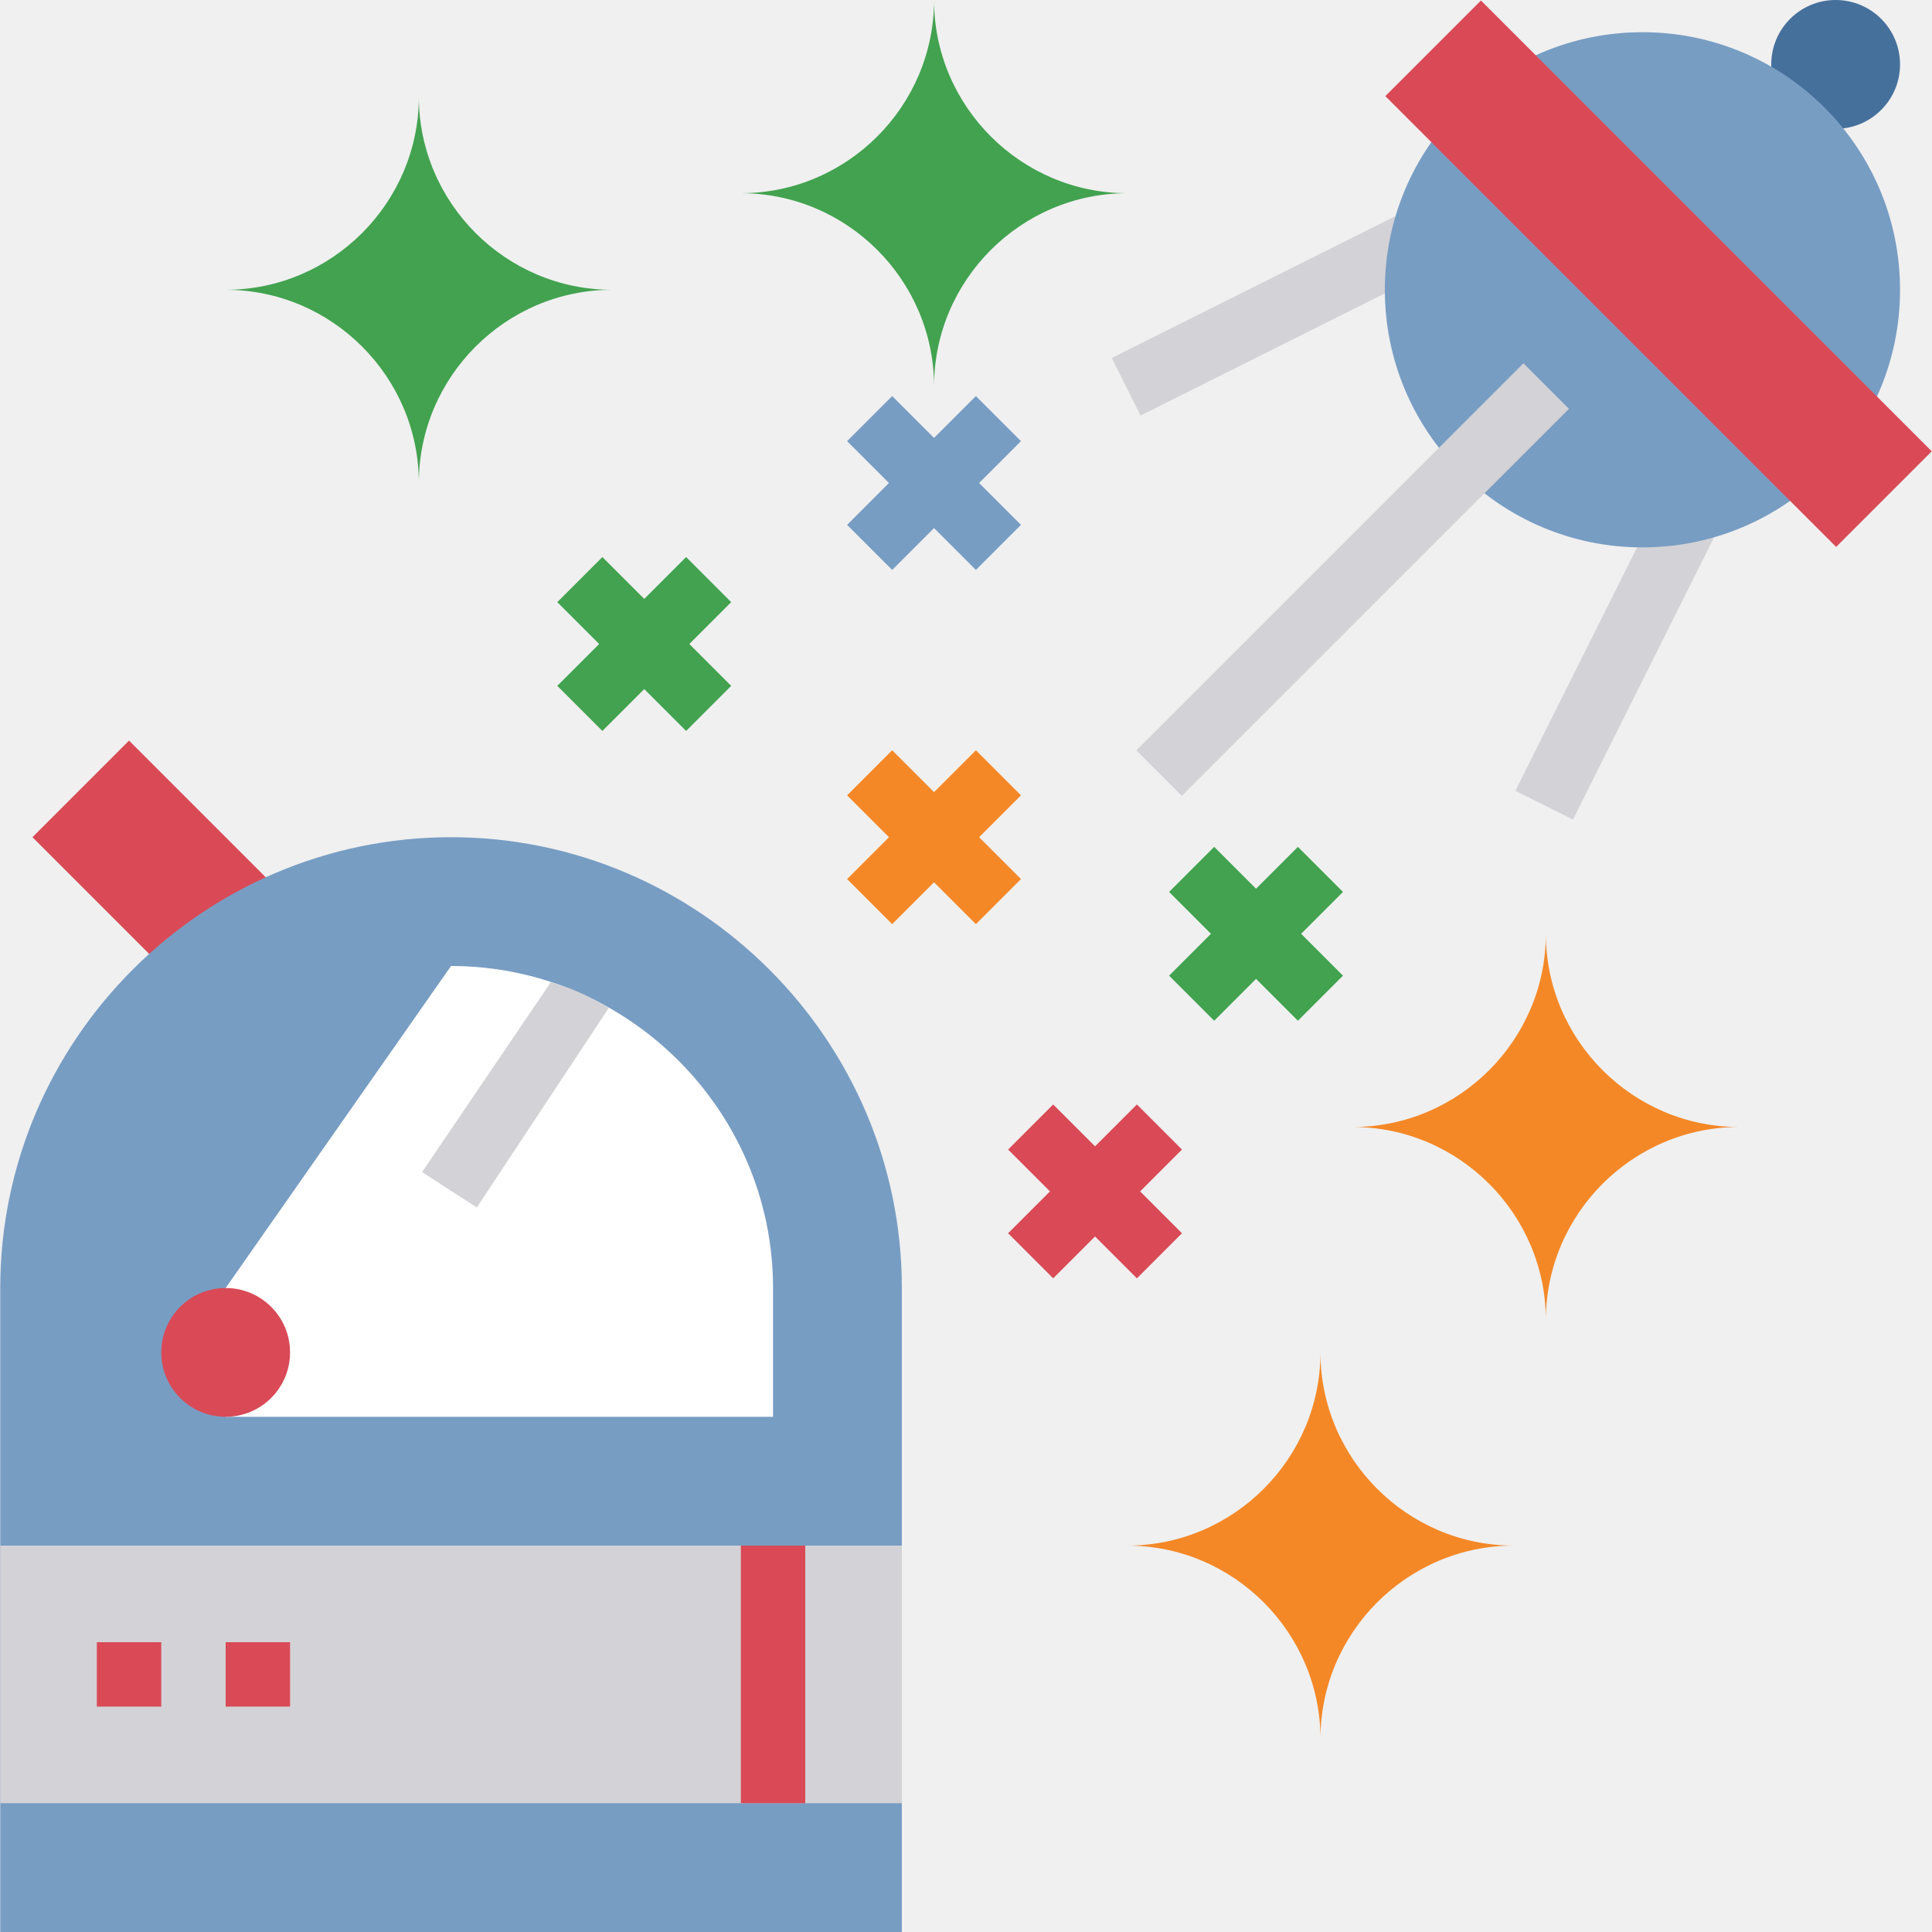
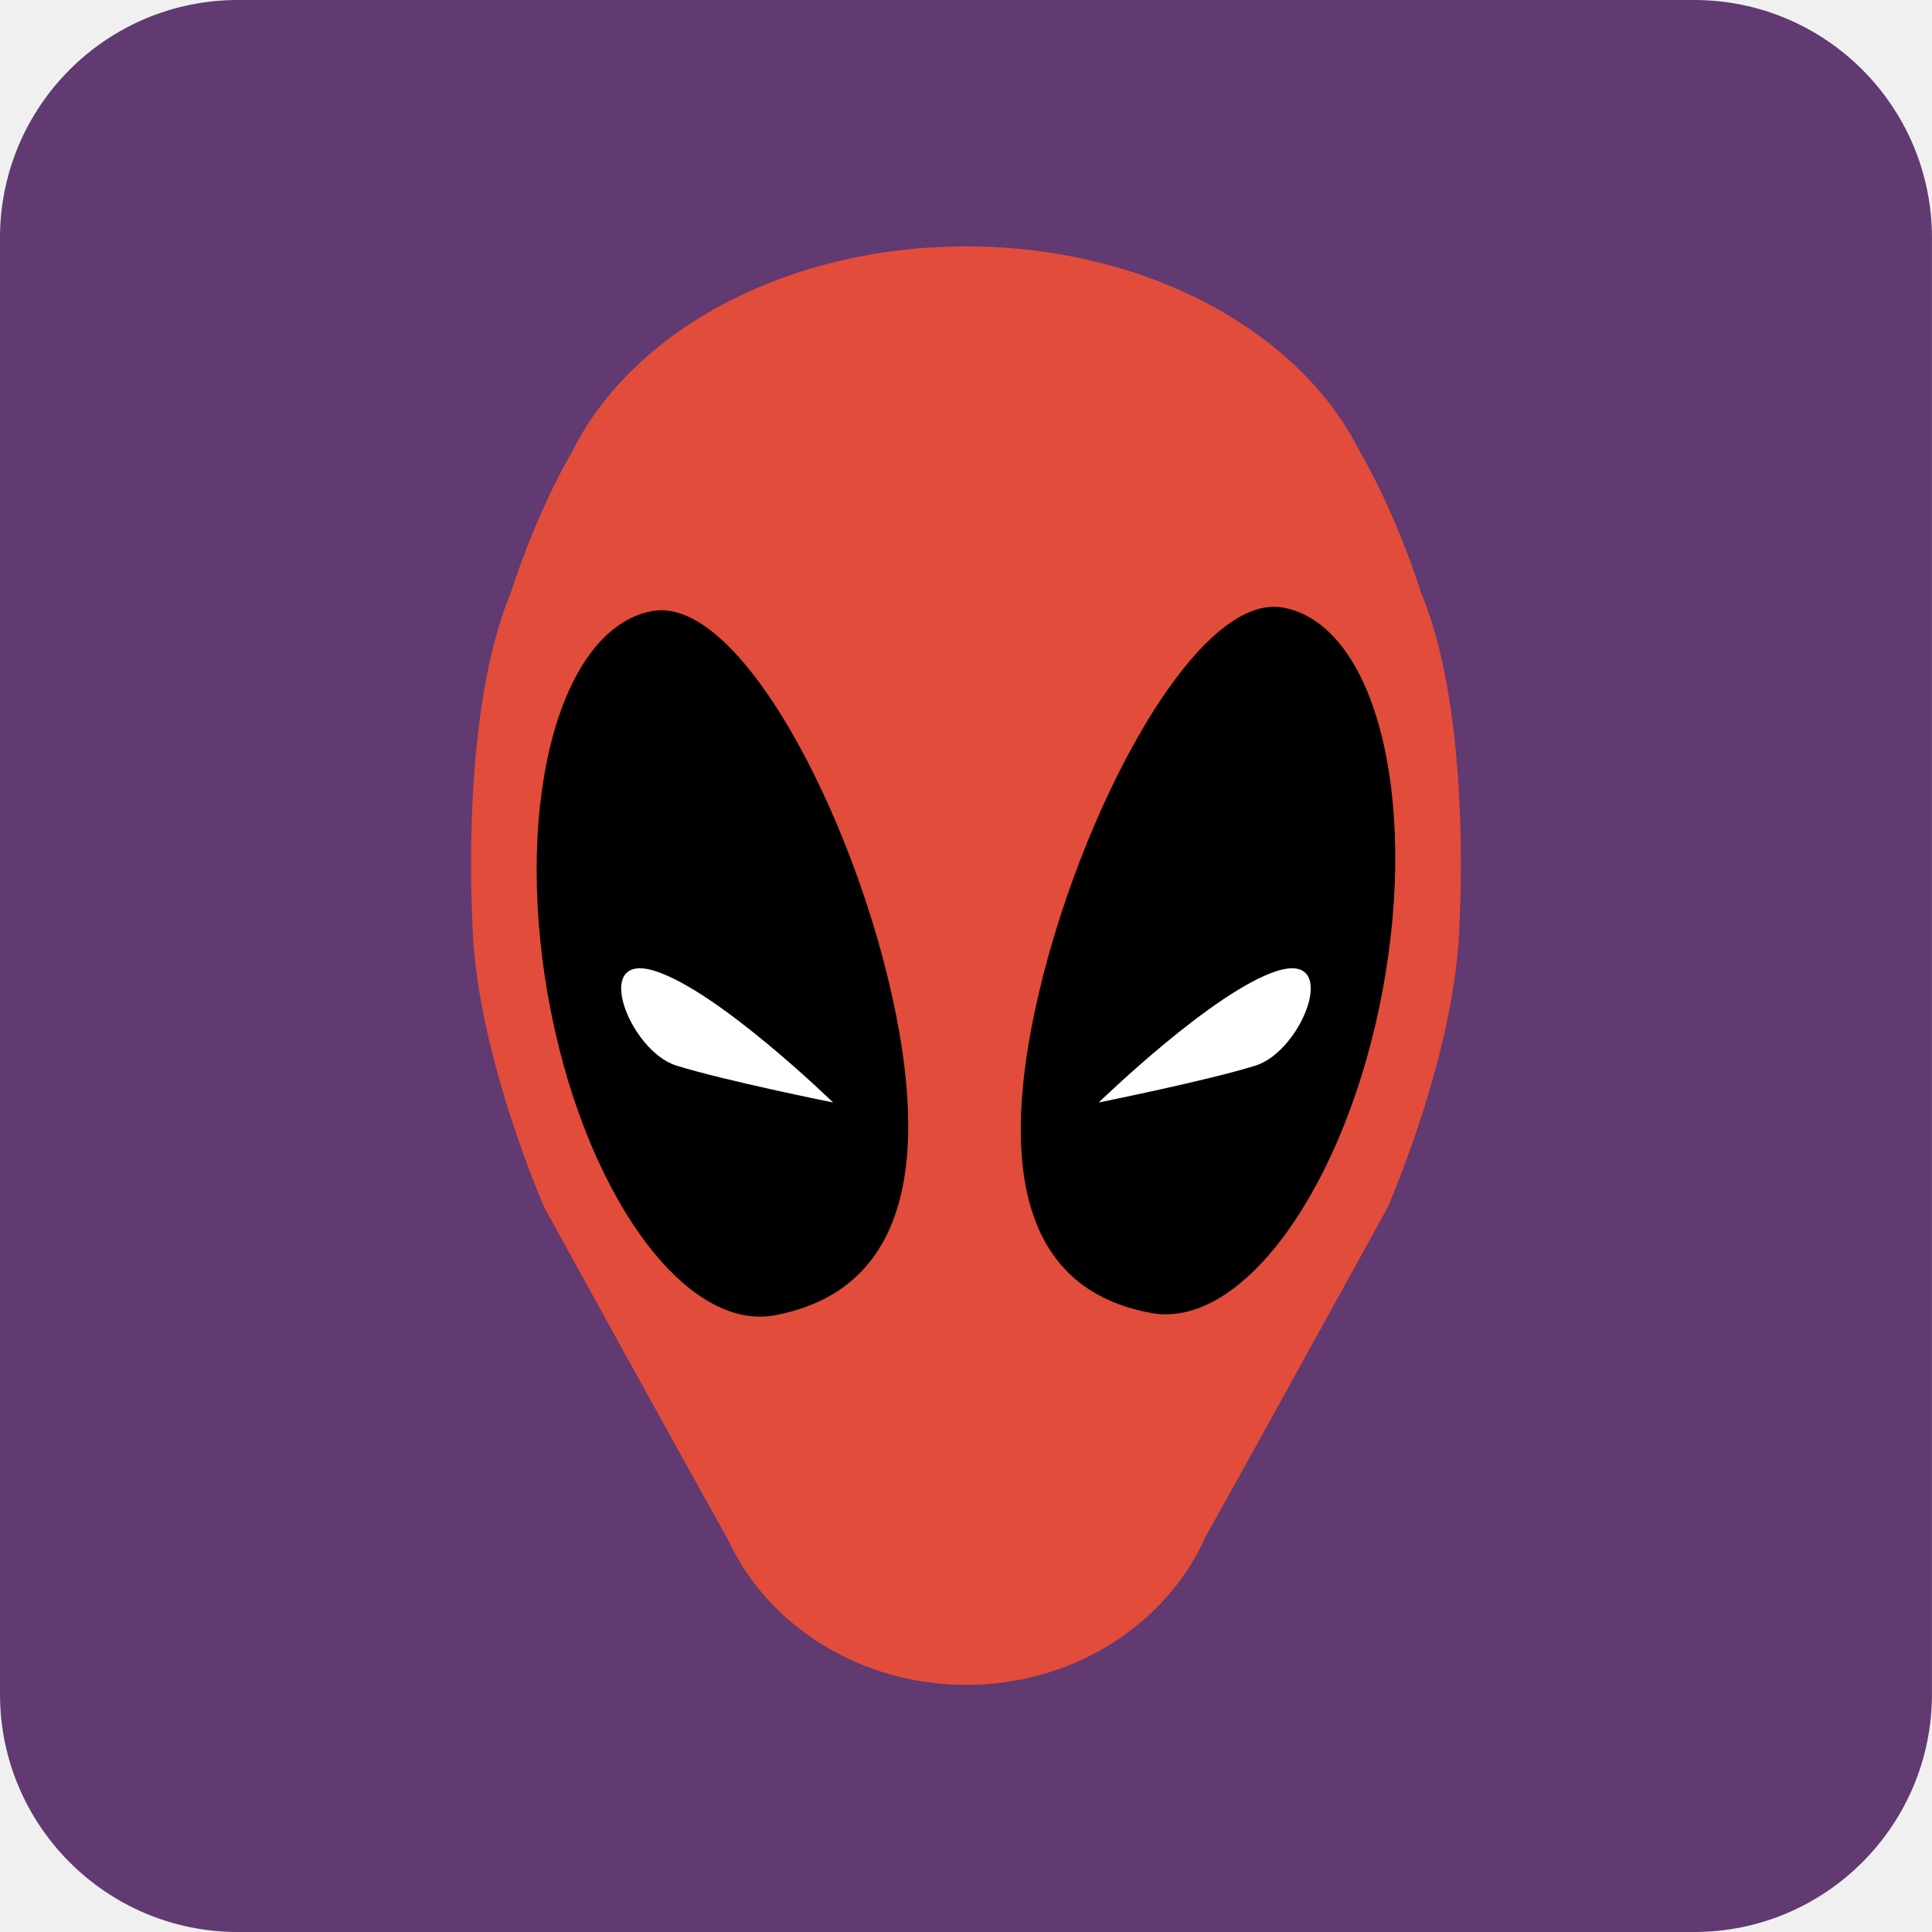
- <svg xmlns="http://www.w3.org/2000/svg" version="1.1" id="Capa_1" x="0px" y="0px" viewBox="0 0 480 480" style="enable-background:new 0 0 480 480;" xml:space="preserve">
-   <circle style="fill:#46709C;" cx="456.062" cy="16" r="16" />
-   <g>
-     <rect x="360.644" y="154.844" transform="matrix(-0.4472 0.8944 -0.8944 -0.4472 727.7833 -124.1077)" style="fill:#D3D2D6;" width="83.197" height="16" />
-     <rect x="275.269" y="68.956" transform="matrix(-0.8944 0.4472 -0.4472 -0.8944 636.9711 3.5426)" style="fill:#D3D2D6;" width="85.597" height="16" />
+ <svg xmlns="http://www.w3.org/2000/svg" version="1.1" x="0px" y="0px" width="47.999px" height="48px" viewBox="0 0 47.999 48" style="enable-background:new 0 0 47.999 48;" xml:space="preserve">
+   <g id="_x30_09_x5F_Deadpool">
+     <path style="fill-rule:evenodd;clip-rule:evenodd;fill:#603A70;" d="M47.999,42.09c0,3.264-2.646,5.91-5.91,5.91H5.91   C2.646,48,0,45.354,0,42.09V5.911C0,2.646,2.646,0,5.91,0h36.179c3.265,0,5.91,2.646,5.91,5.911V42.09z" />
+     <path style="fill:#E24C3B;" d="M35.306,14.726c0,0-0.574-1.879-1.546-3.552c-1.49-2.953-5.297-5.053-9.762-5.053   c-4.469,0-8.279,2.105-9.764,5.063c-0.968,1.669-1.543,3.542-1.543,3.542c-1.252,2.996-0.959,7.966-0.957,8.135   c0.059,3.214,1.79,7.14,1.79,7.14s3.419,6.215,4.563,8.253c0.981,2.12,3.261,3.606,5.917,3.606c2.691,0,4.994-1.526,5.953-3.691   C31.146,36.05,34.474,30,34.474,30s1.731-3.926,1.79-7.14C36.267,22.691,36.559,17.722,35.306,14.726z" />
+     <g>
+       <path d="M34.354,24.588c-0.898,4.841-3.465,8.438-5.738,8.035c-2.268-0.402-3.902-2.169-3.004-7.01    c0.898-4.841,3.988-10.922,6.258-10.519C34.142,15.496,35.253,19.747,34.354,24.588z" />
+       <path d="M13.608,24.706c0.844,4.831,3.375,8.4,5.648,7.971s3.93-2.214,3.084-7.046c-0.846-4.831-3.871-10.877-6.143-10.448    C13.923,15.611,12.765,19.875,13.608,24.706z" />
+     </g>
+     <g>
+       <path style="fill:#FFFFFF;" d="M27.298,27.391c0,0,2.85-2.774,4.434-3.269c1.582-0.496,0.631,1.982-0.535,2.351    C30.032,26.84,27.298,27.391,27.298,27.391z" />
+       <path style="fill:#FFFFFF;" d="M20.698,27.391c0,0-2.848-2.774-4.432-3.269c-1.582-0.496-0.631,1.982,0.535,2.351    C17.966,26.84,20.698,27.391,20.698,27.391z" />
+     </g>
  </g>
-   <polyline style="fill:#D94A56;" points="71.262,223.2 32.062,184 8.062,208 40.062,240 " />
-   <g>
-     <path style="fill:#42A24F;" d="M184.062,48L184.062,48c26.4,0,48,21.6,48,48l0,0c0-26.4,21.6-48,48-48l0,0c-26.4,0-48-21.6-48-48   l0,0C232.062,26.4,210.462,48,184.062,48z" />
-     <path style="fill:#42A24F;" d="M56.062,72L56.062,72c26.4,0,48,21.6,48,48l0,0c0-26.4,21.6-48,48-48l0,0c-26.4,0-48-21.6-48-48l0,0   C104.062,50.4,82.462,72,56.062,72z" />
-   </g>
-   <g>
-     <path style="fill:#F48827;" d="M336.062,280L336.062,280c26.4,0,48,21.6,48,48l0,0c0-26.4,21.6-48,48-48l0,0c-26.4,0-48-21.6-48-48   l0,0C384.062,258.4,362.462,280,336.062,280z" />
-     <path style="fill:#F48827;" d="M280.062,384L280.062,384c26.4,0,48,21.6,48,48l0,0c0-26.4,21.6-48,48-48l0,0c-26.4,0-48-21.6-48-48   l0,0C328.062,362.4,306.462,384,280.062,384z" />
-   </g>
-   <g>
-     <circle style="fill:#789DC3;" cx="408.062" cy="72" r="64" />
-     <path style="fill:#789DC3;" d="M112.062,208L112.062,208c61.6,0,112,50.4,112,112v160l0,0h-224l0,0V320   C0.062,258.4,50.462,208,112.062,208z" />
-   </g>
-   <rect x="0.062" y="384" style="fill:#D3D2D6;" width="224" height="64" />
-   <g>
-     <rect x="24.062" y="408" style="fill:#D94A56;" width="16" height="16" />
-     <rect x="56.062" y="408" style="fill:#D94A56;" width="16" height="16" />
-   </g>
-   <path style="fill:#FFFFFF;" d="M56.062,352h136v-32c0-44-36-80-80-80l-56,80" />
-   <circle style="fill:#D94A56;" cx="56.062" cy="336" r="16" />
-   <rect x="268.057" y="136.005" transform="matrix(-0.7071 0.7071 -0.7071 -0.7071 675.5116 8.2036)" style="fill:#D3D2D6;" width="135.999" height="16" />
-   <rect x="395.257" y="-11.194" transform="matrix(-0.7071 0.7071 -0.7071 -0.7071 751.5121 -175.2754)" style="fill:#D94A56;" width="33.6" height="158.398" />
-   <path style="fill:#D3D2D6;" d="M136.862,244l-32,47.2l13.6,8.8l32.8-49.6C147.262,248,142.462,245.6,136.862,244z" />
-   <rect x="184.062" y="384" style="fill:#D94A56;" width="16" height="64" />
-   <polygon style="fill:#789DC3;" points="253.662,109.6 242.462,98.4 232.062,108.8 221.662,98.4 210.462,109.6 220.862,120   210.462,130.4 221.662,141.6 232.062,131.2 242.462,141.6 253.662,130.4 243.262,120 " />
-   <polygon style="fill:#42A24F;" points="181.662,149.6 170.462,138.4 160.062,148.8 149.662,138.4 138.462,149.6 148.862,160   138.462,170.4 149.662,181.6 160.062,171.2 170.462,181.6 181.662,170.4 171.262,160 " />
-   <polygon style="fill:#F48827;" points="253.662,197.6 242.462,186.4 232.062,196.8 221.662,186.4 210.462,197.6 220.862,208   210.462,218.4 221.662,229.6 232.062,219.2 242.462,229.6 253.662,218.4 243.262,208 " />
-   <polygon style="fill:#42A24F;" points="333.662,221.6 322.462,210.4 312.062,220.8 301.662,210.4 290.462,221.6 300.862,232   290.462,242.4 301.662,253.6 312.062,243.2 322.462,253.6 333.662,242.4 323.262,232 " />
-   <polygon style="fill:#D94A56;" points="293.662,285.6 282.462,274.4 272.062,284.8 261.662,274.4 250.462,285.6 260.862,296   250.462,306.4 261.662,317.6 272.062,307.2 282.462,317.6 293.662,306.4 283.262,296 " />
-   <g>
- </g>
-   <g>
- </g>
-   <g>
- </g>
-   <g>
- </g>
-   <g>
- </g>
-   <g>
- </g>
-   <g>
- </g>
-   <g>
- </g>
-   <g>
- </g>
-   <g>
- </g>
-   <g>
- </g>
-   <g>
- </g>
-   <g>
- </g>
-   <g>
- </g>
-   <g>
+   <g id="Layer_1">
</g>
</svg>
